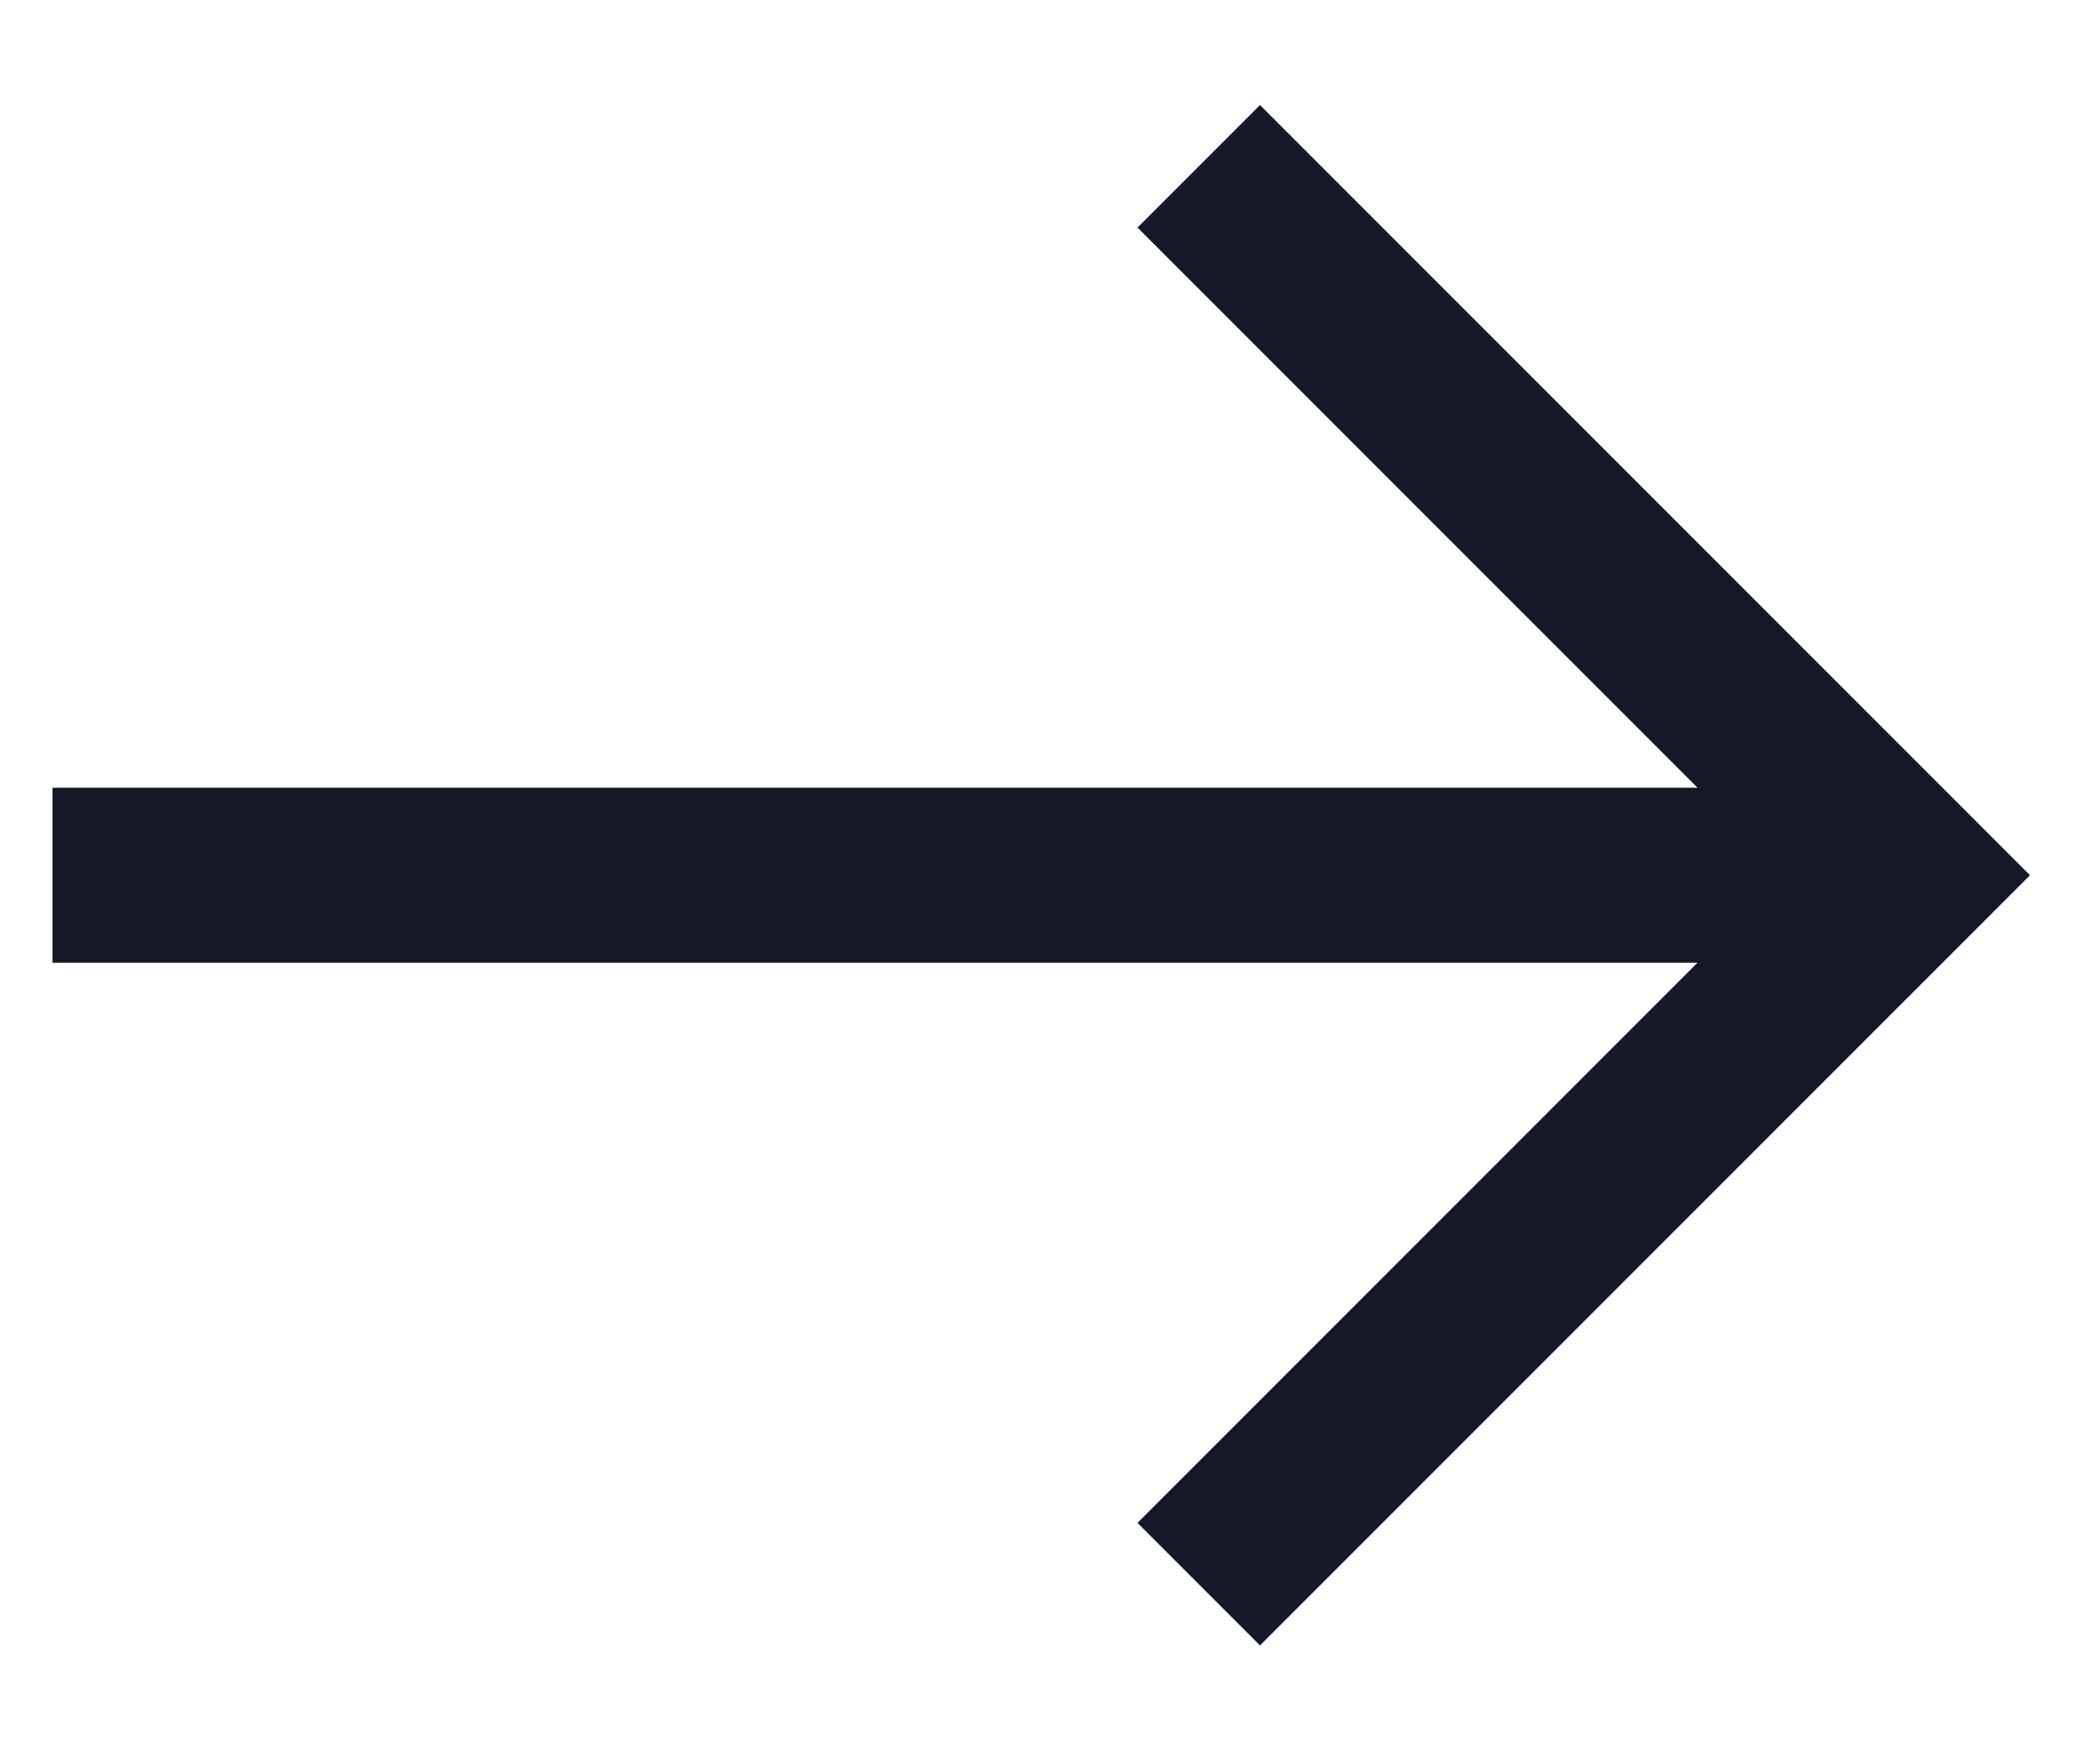
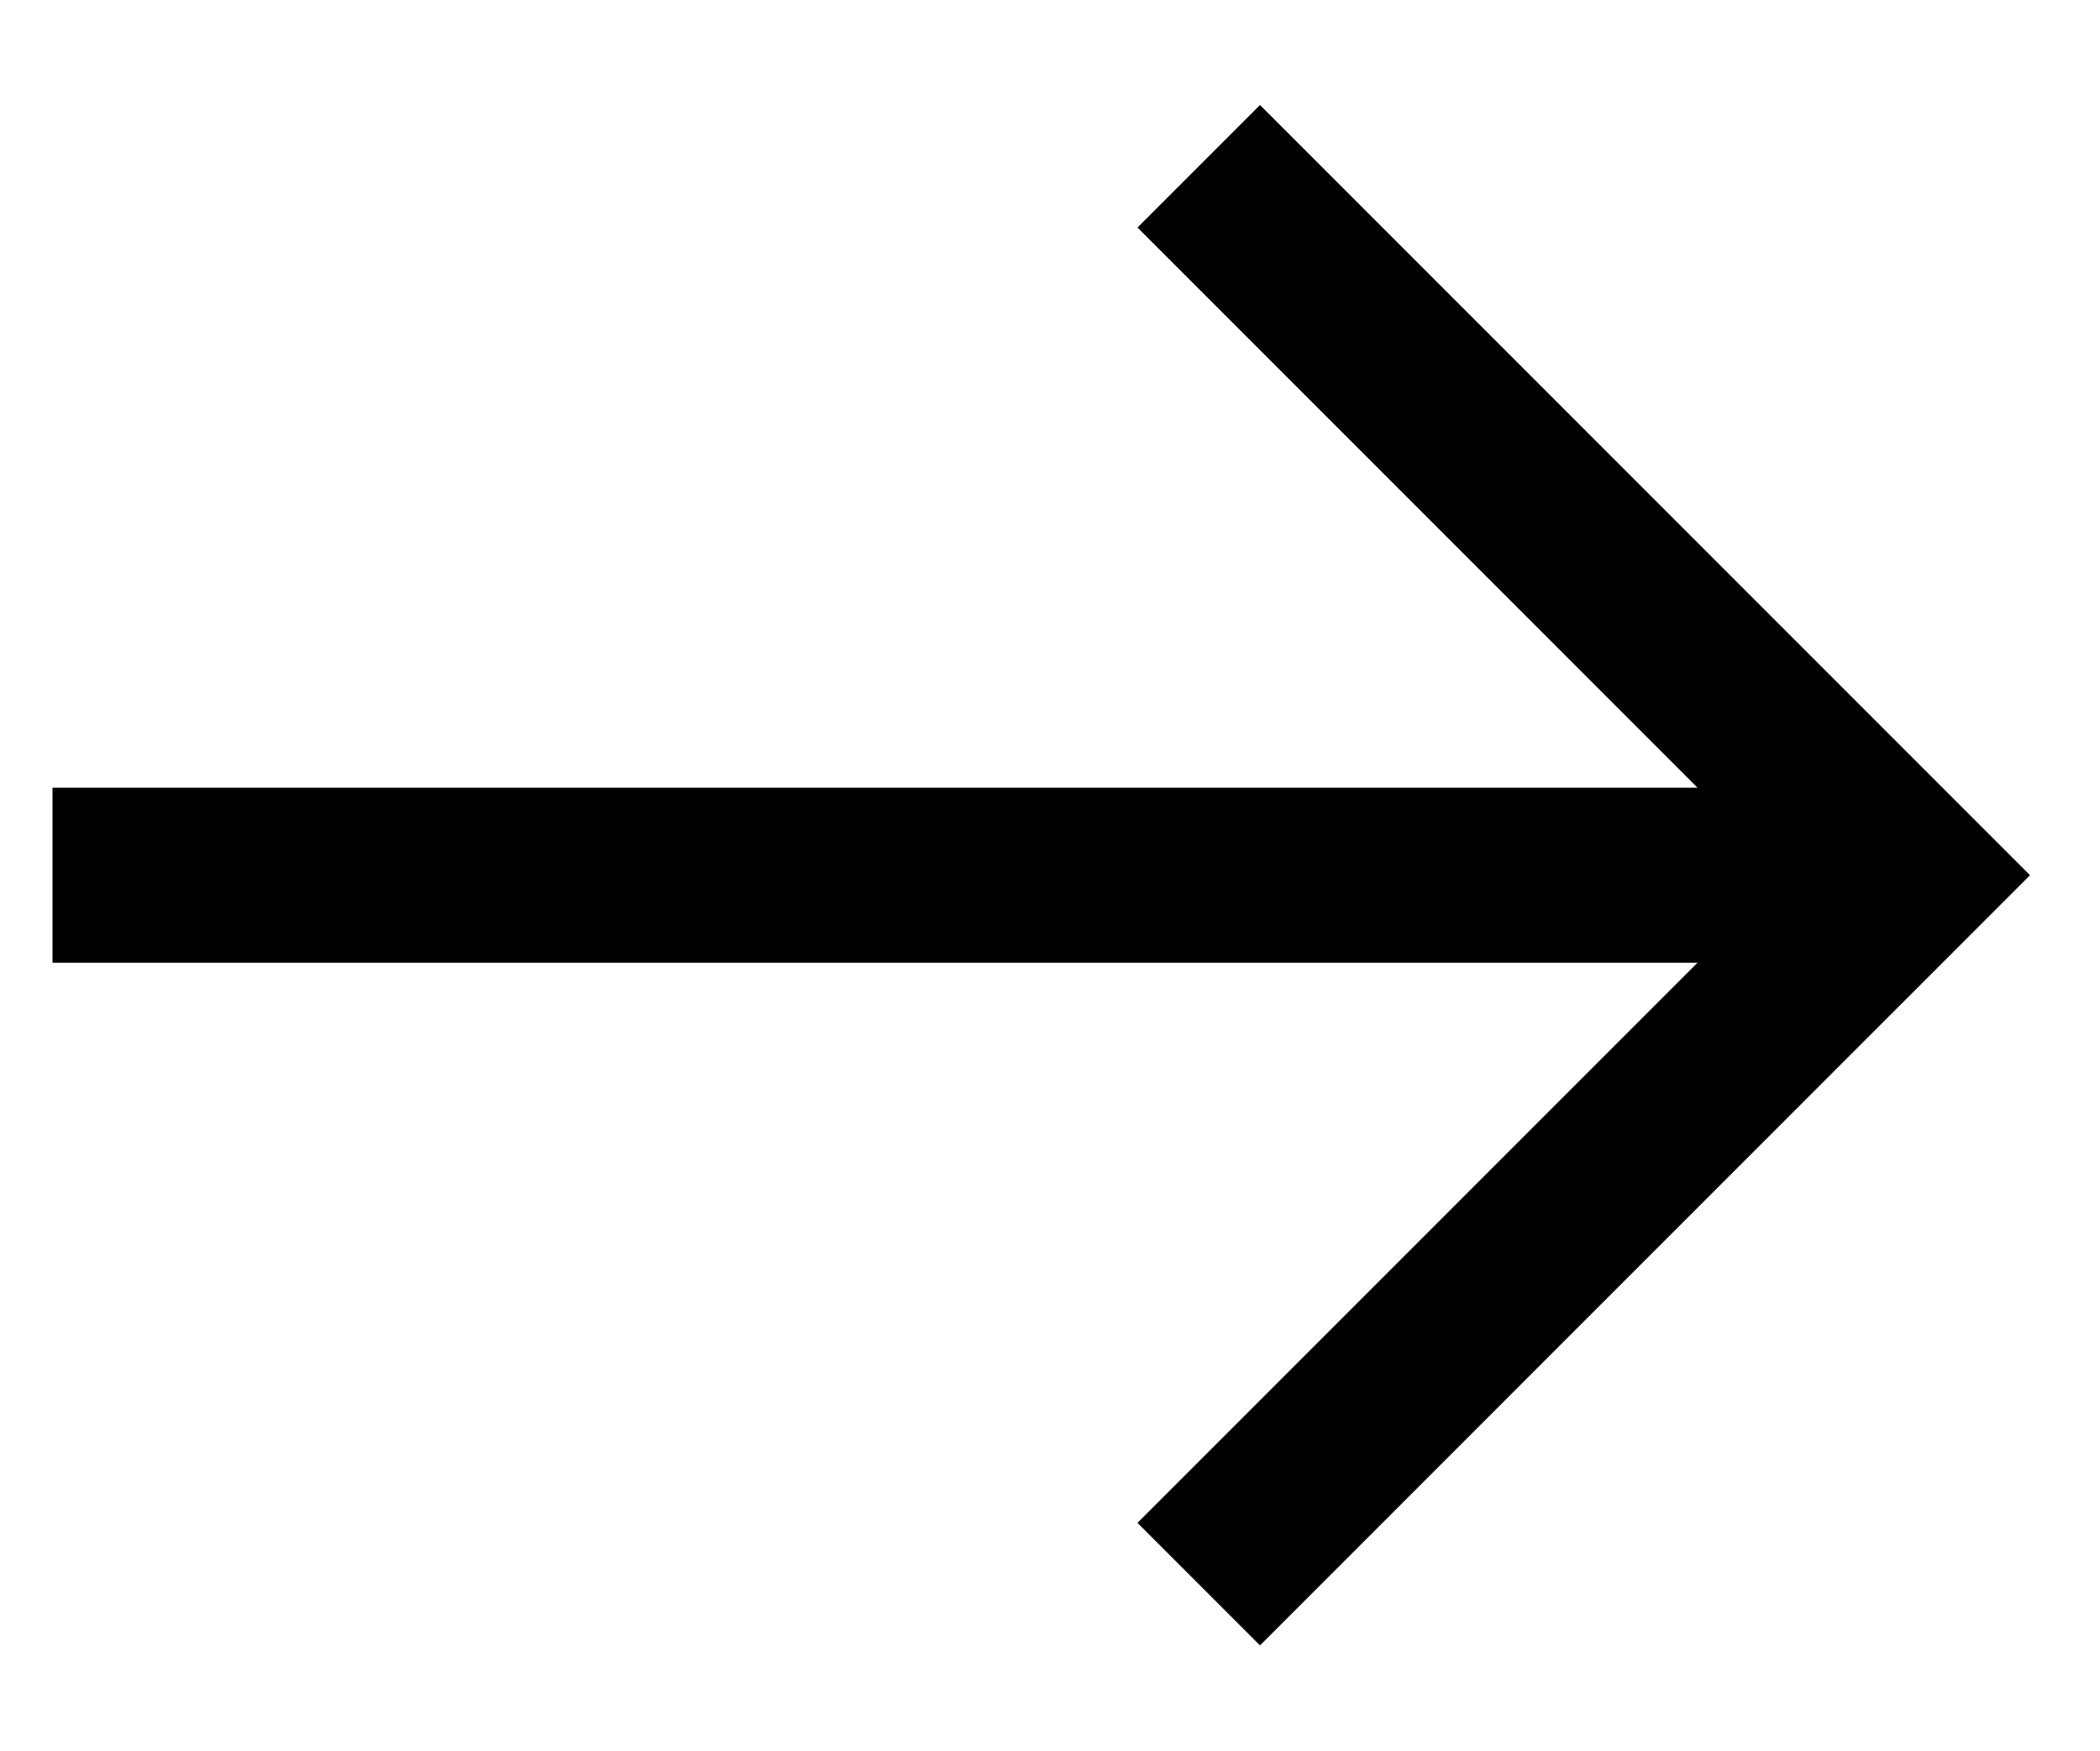
- <svg xmlns="http://www.w3.org/2000/svg" version="1.1" id="Layer_1" x="0px" y="0px" viewBox="0 0 12 10" style="enable-background:new 0 0 12 10;" xml:space="preserve">
-   <style type="text/css">
- 	.st0{fill:#141827;}
- </style>
-   <polygon class="st0" points="7.2,0.6 6.5,1.3 9.7,4.5 0.3,4.5 0.3,5.5 9.7,5.5 6.5,8.7 7.2,9.4 11.6,5 " />
+ <svg xmlns="http://www.w3.org/2000/svg" width="12px" height="10px" viewBox="0 0 12 10" version="1.1">
+   <polygon points="7.2,0.6 6.5,1.3 9.7,4.5 0.3,4.5 0.3,5.5 9.7,5.5 6.5,8.7 7.2,9.4 11.6,5 " />
</svg>
